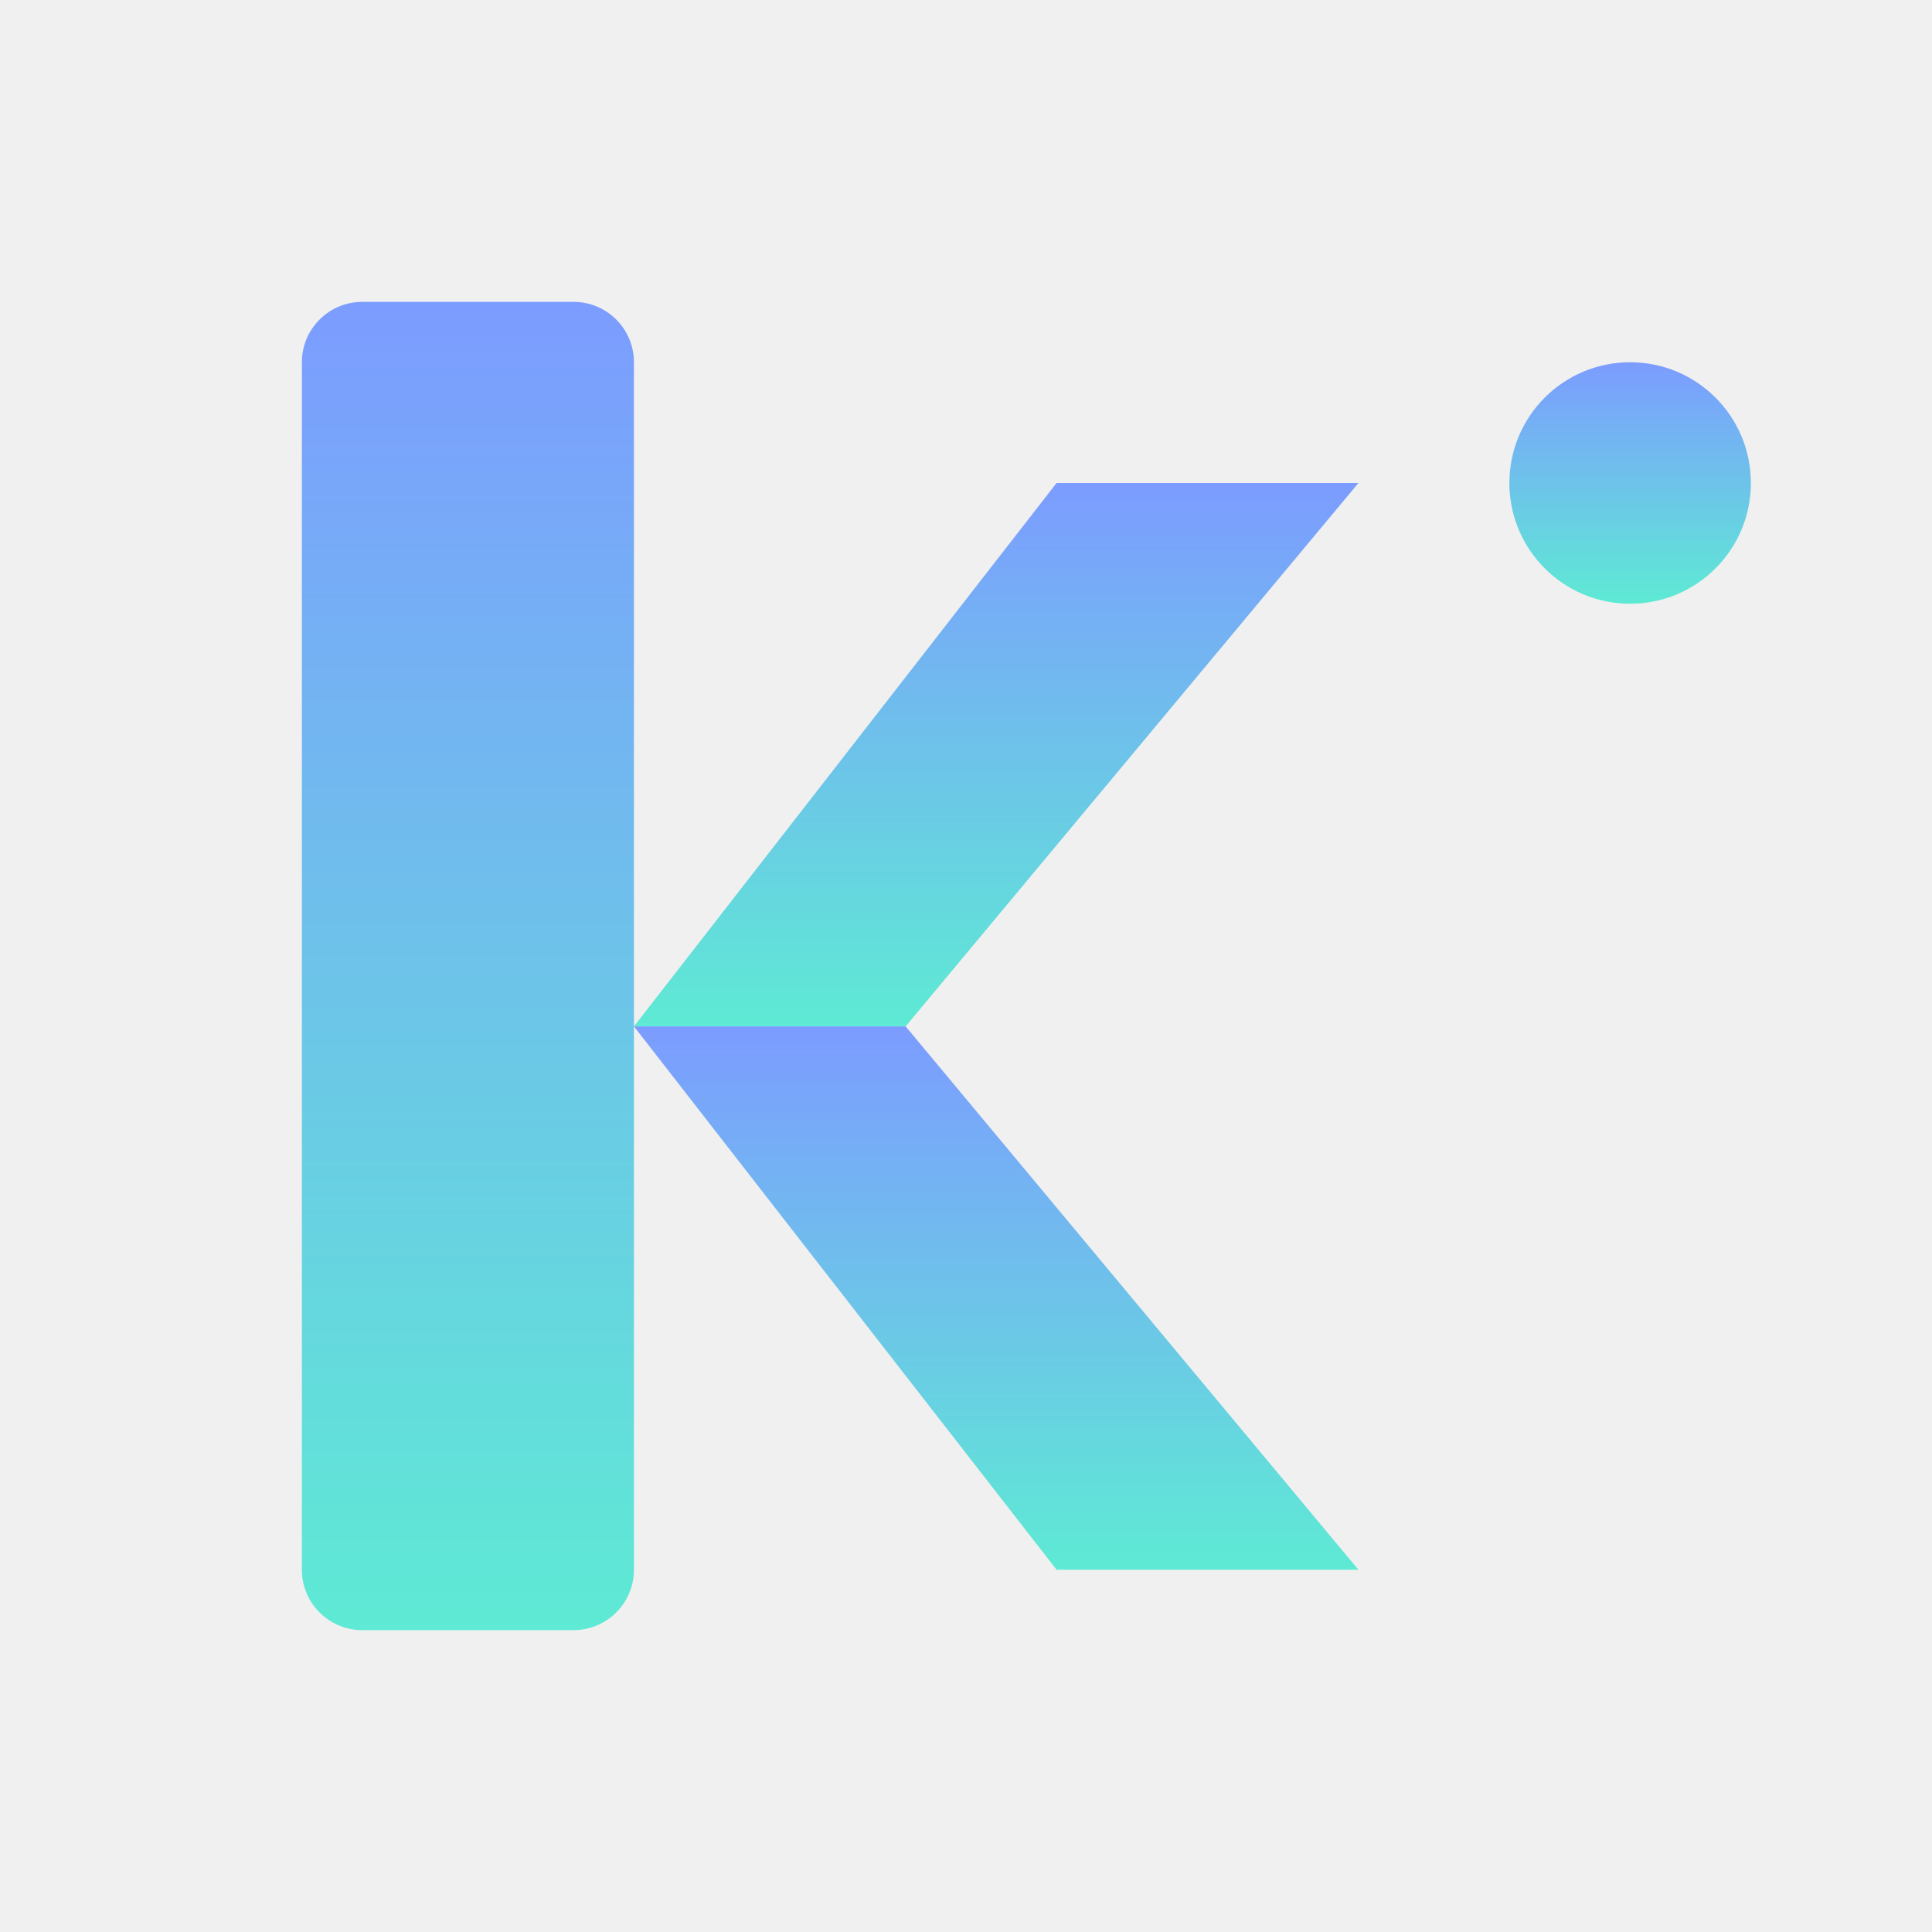
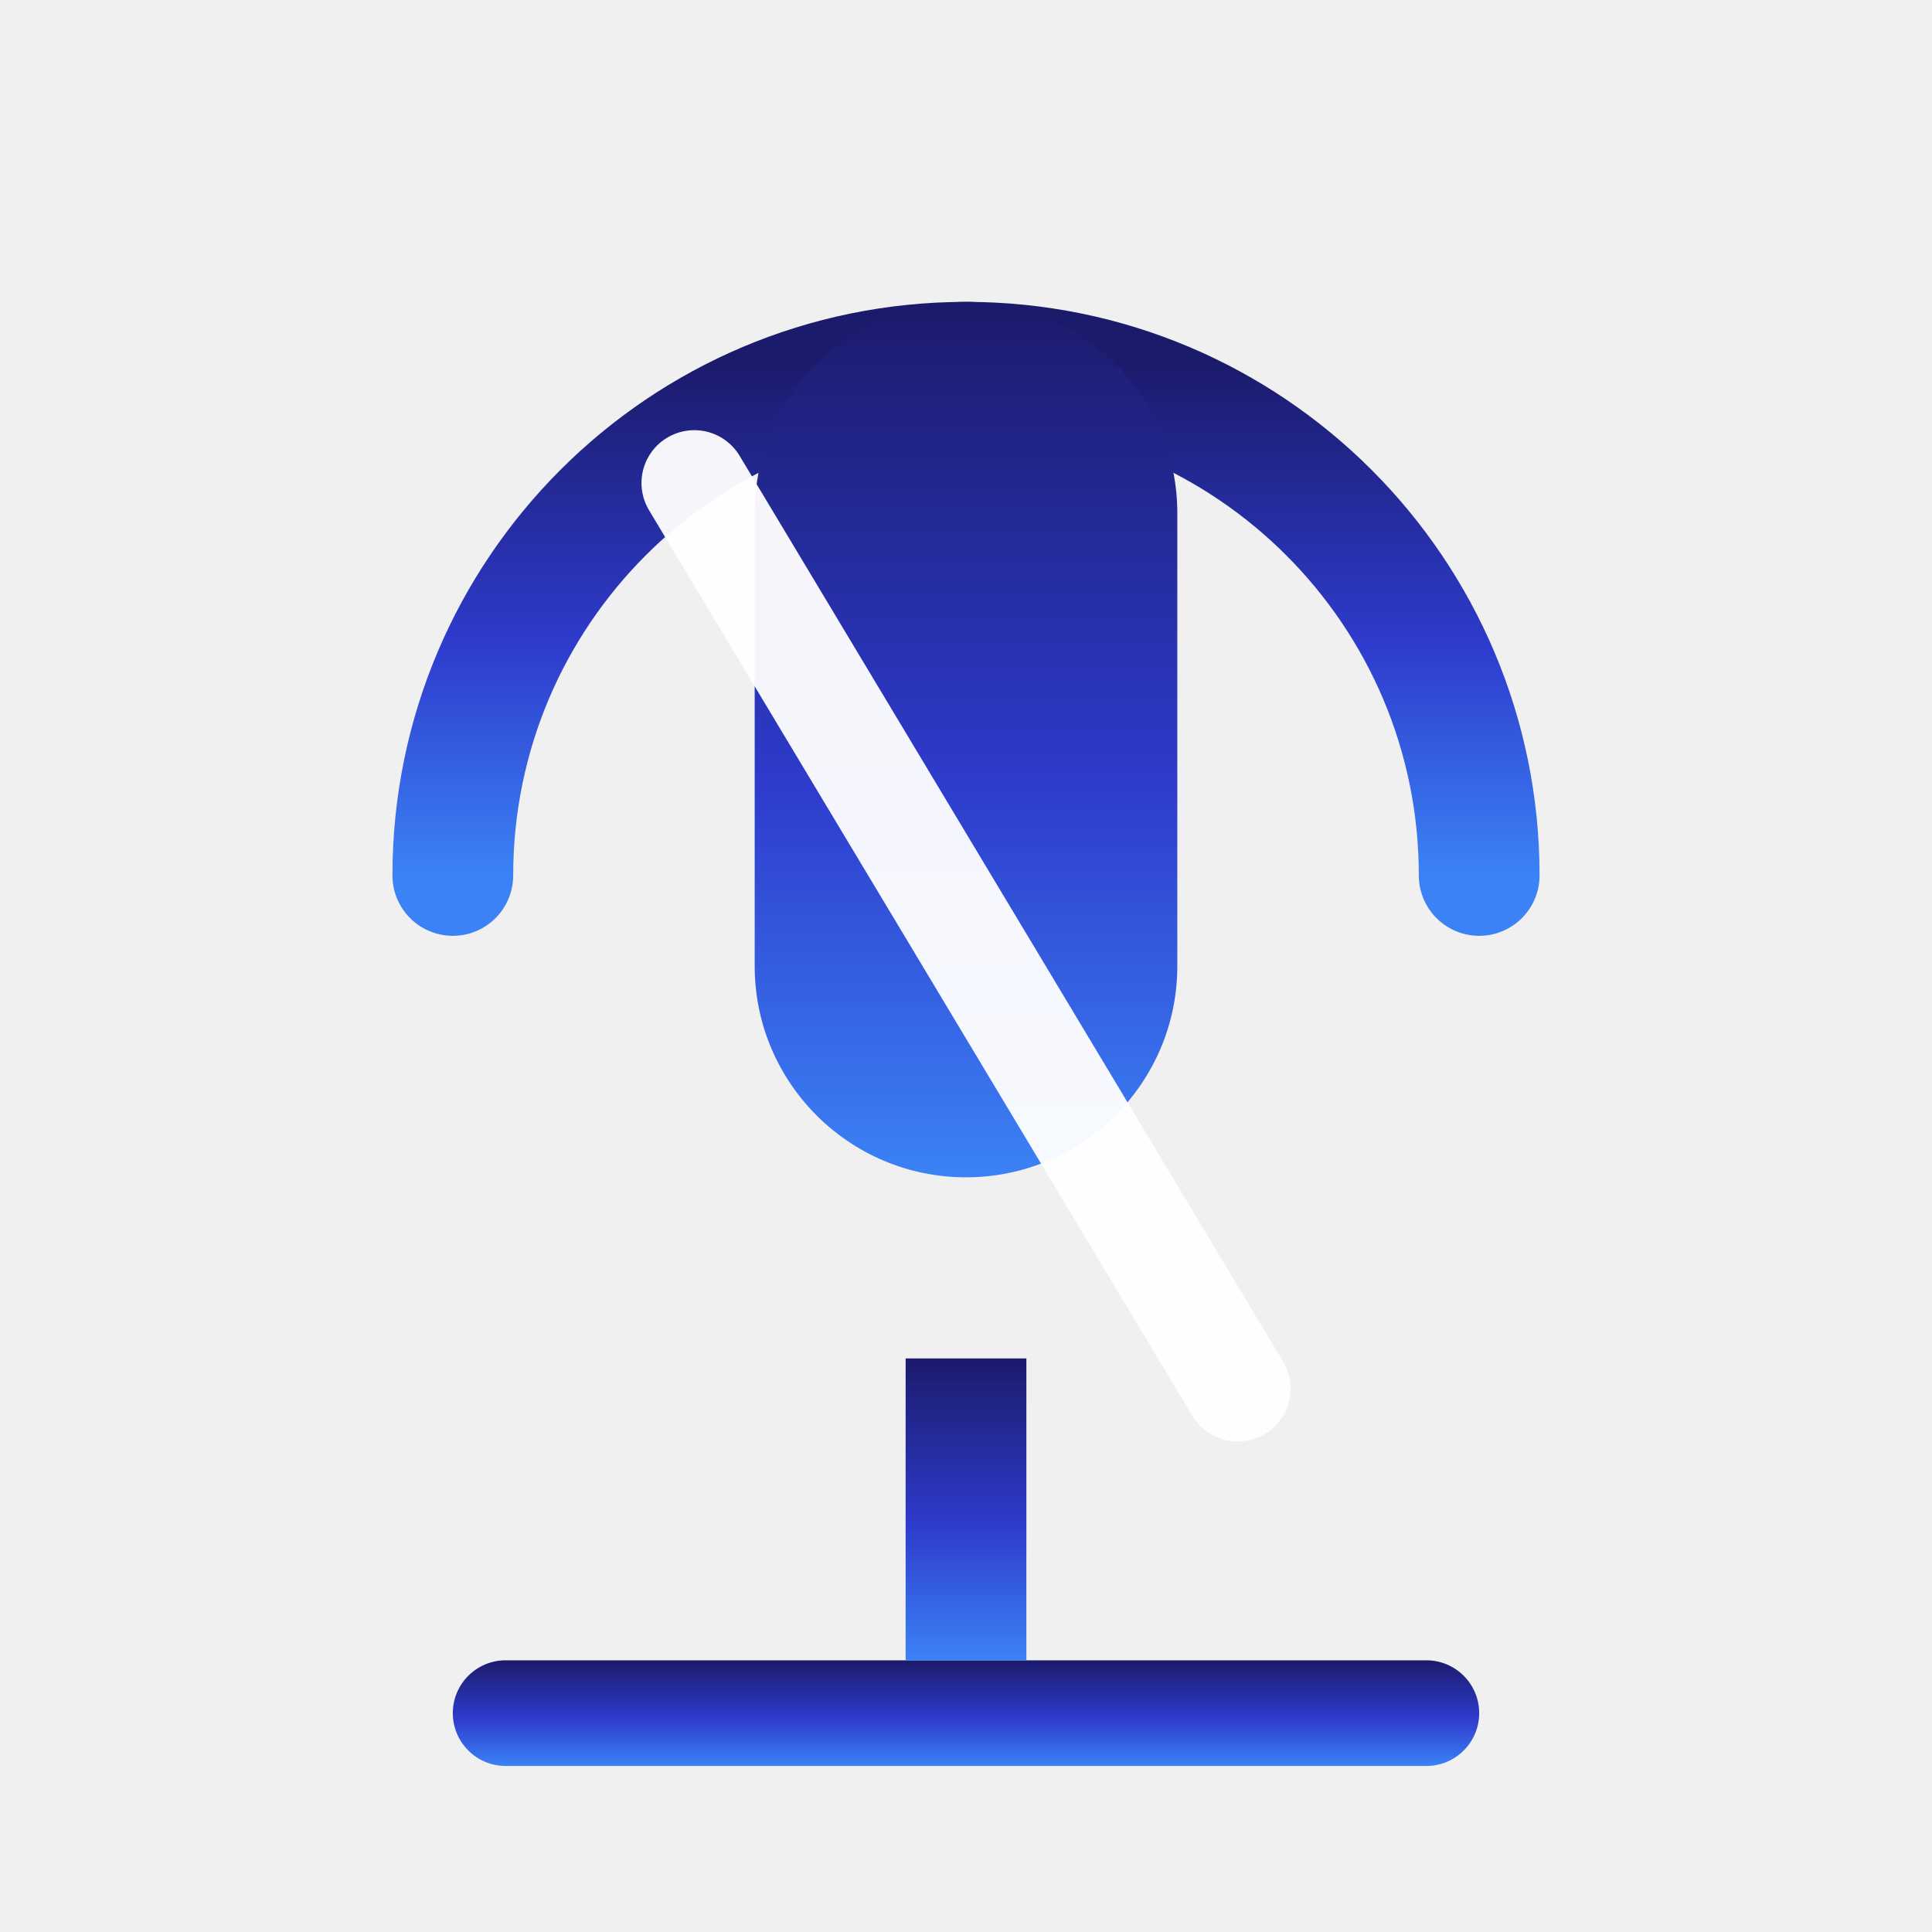
- <svg xmlns="http://www.w3.org/2000/svg" viewBox="0 0 128 128" width="128" height="128">
+ <svg xmlns="http://www.w3.org/2000/svg" viewBox="0 0 256 256" width="256" height="256">
  <defs>
-     <linearGradient id="k" x1="0" y1="0" x2="0" y2="1">
-       <stop offset="0%" stop-color="#7C9CFF" />
-       <stop offset="100%" stop-color="#5EEAD4" />
+     <linearGradient id="g" x1="0" y1="0" x2="0" y2="1">
+       <stop offset="0%" stop-color="#1B1B6B" />
+       <stop offset="55%" stop-color="#2E3BCC" />
+       <stop offset="100%" stop-color="#3B82F6" />
    </linearGradient>
  </defs>
-   <rect x="20" y="20" width="22" height="88" rx="4" fill="url(#k)" />
-   <polygon points="42,68 70,32 90,32 60,68" fill="url(#k)" />
-   <polygon points="42,68 70,104 90,104 60,68" fill="url(#k)" />
-   <circle cx="108" cy="32" r="8" fill="url(#k)" />
+   <rect x="60" y="220" width="136" height="14" rx="7" fill="url(#g)" />
+   <rect x="120" y="180" width="16" height="40" fill="url(#g)" />
+   <path d="M 60 116            A 68 68 0 0 1 196 116" stroke="url(#g)" stroke-width="16" fill="none" stroke-linecap="round" />
+   <rect x="100" y="40" width="56" height="116" rx="28" fill="url(#g)" />
+   <line x1="92" y1="64" x2="164" y2="184" stroke="#FFFFFF" stroke-width="14" stroke-linecap="round" opacity="0.95" />
</svg>
